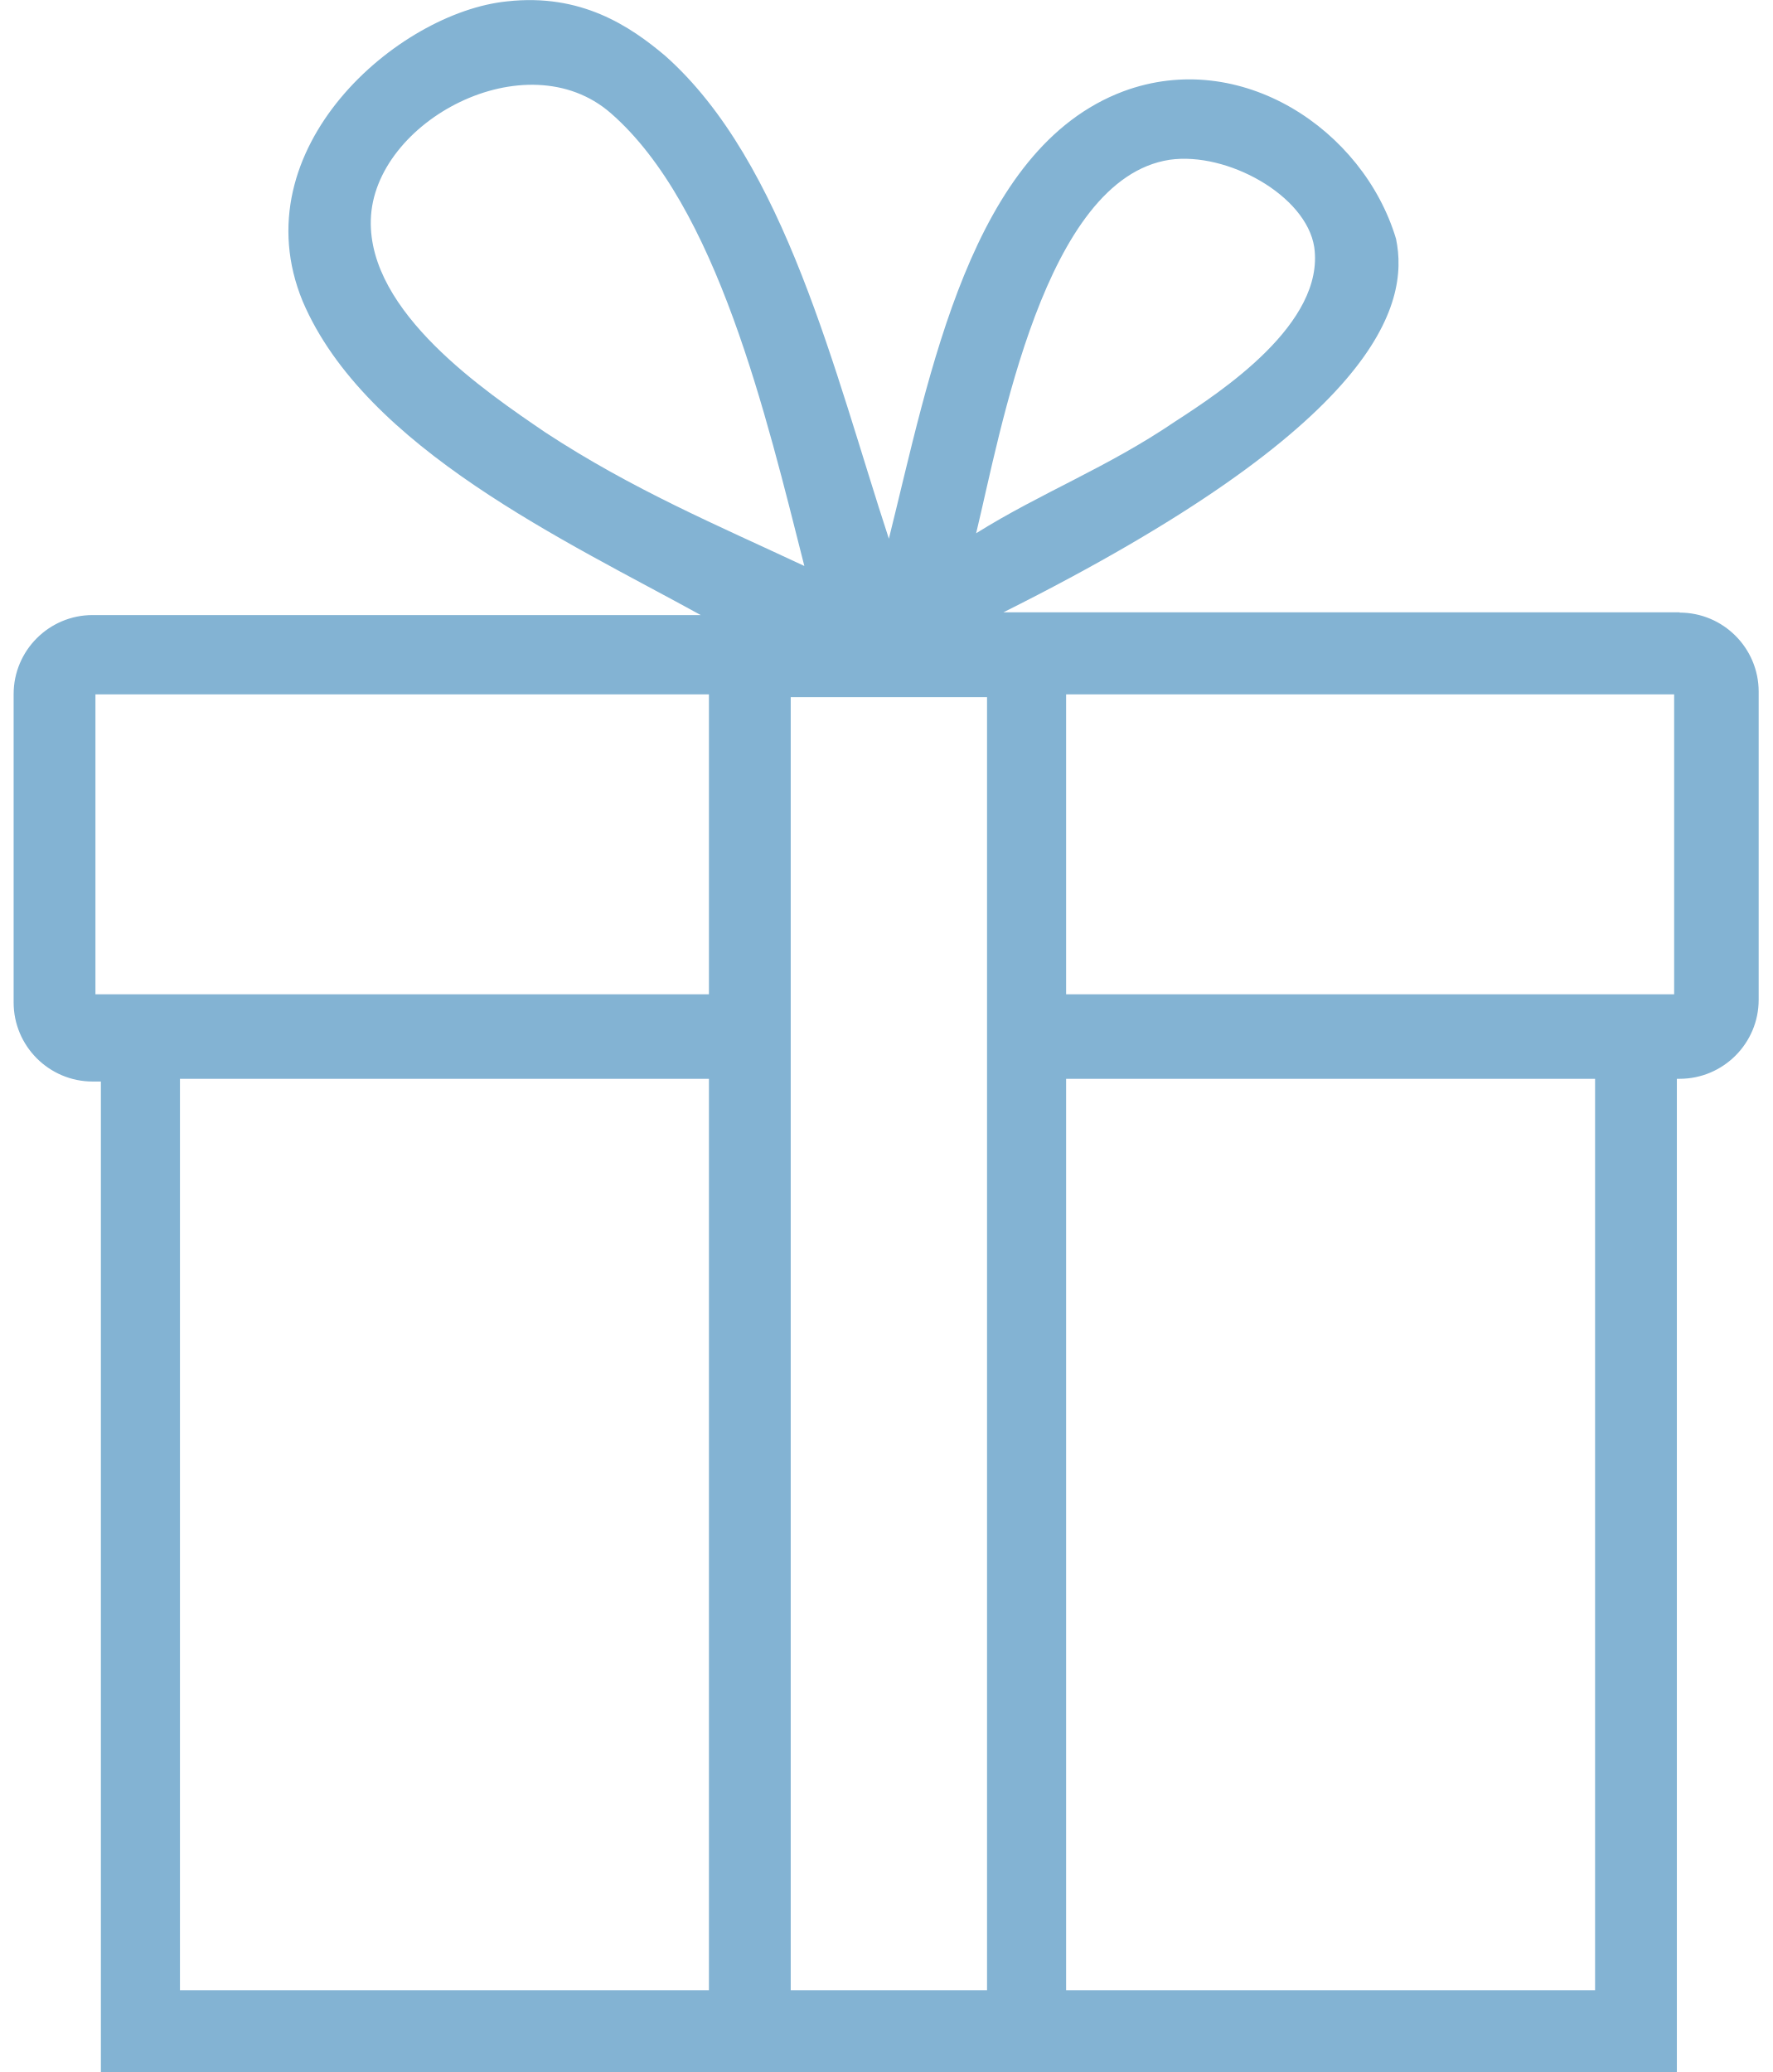
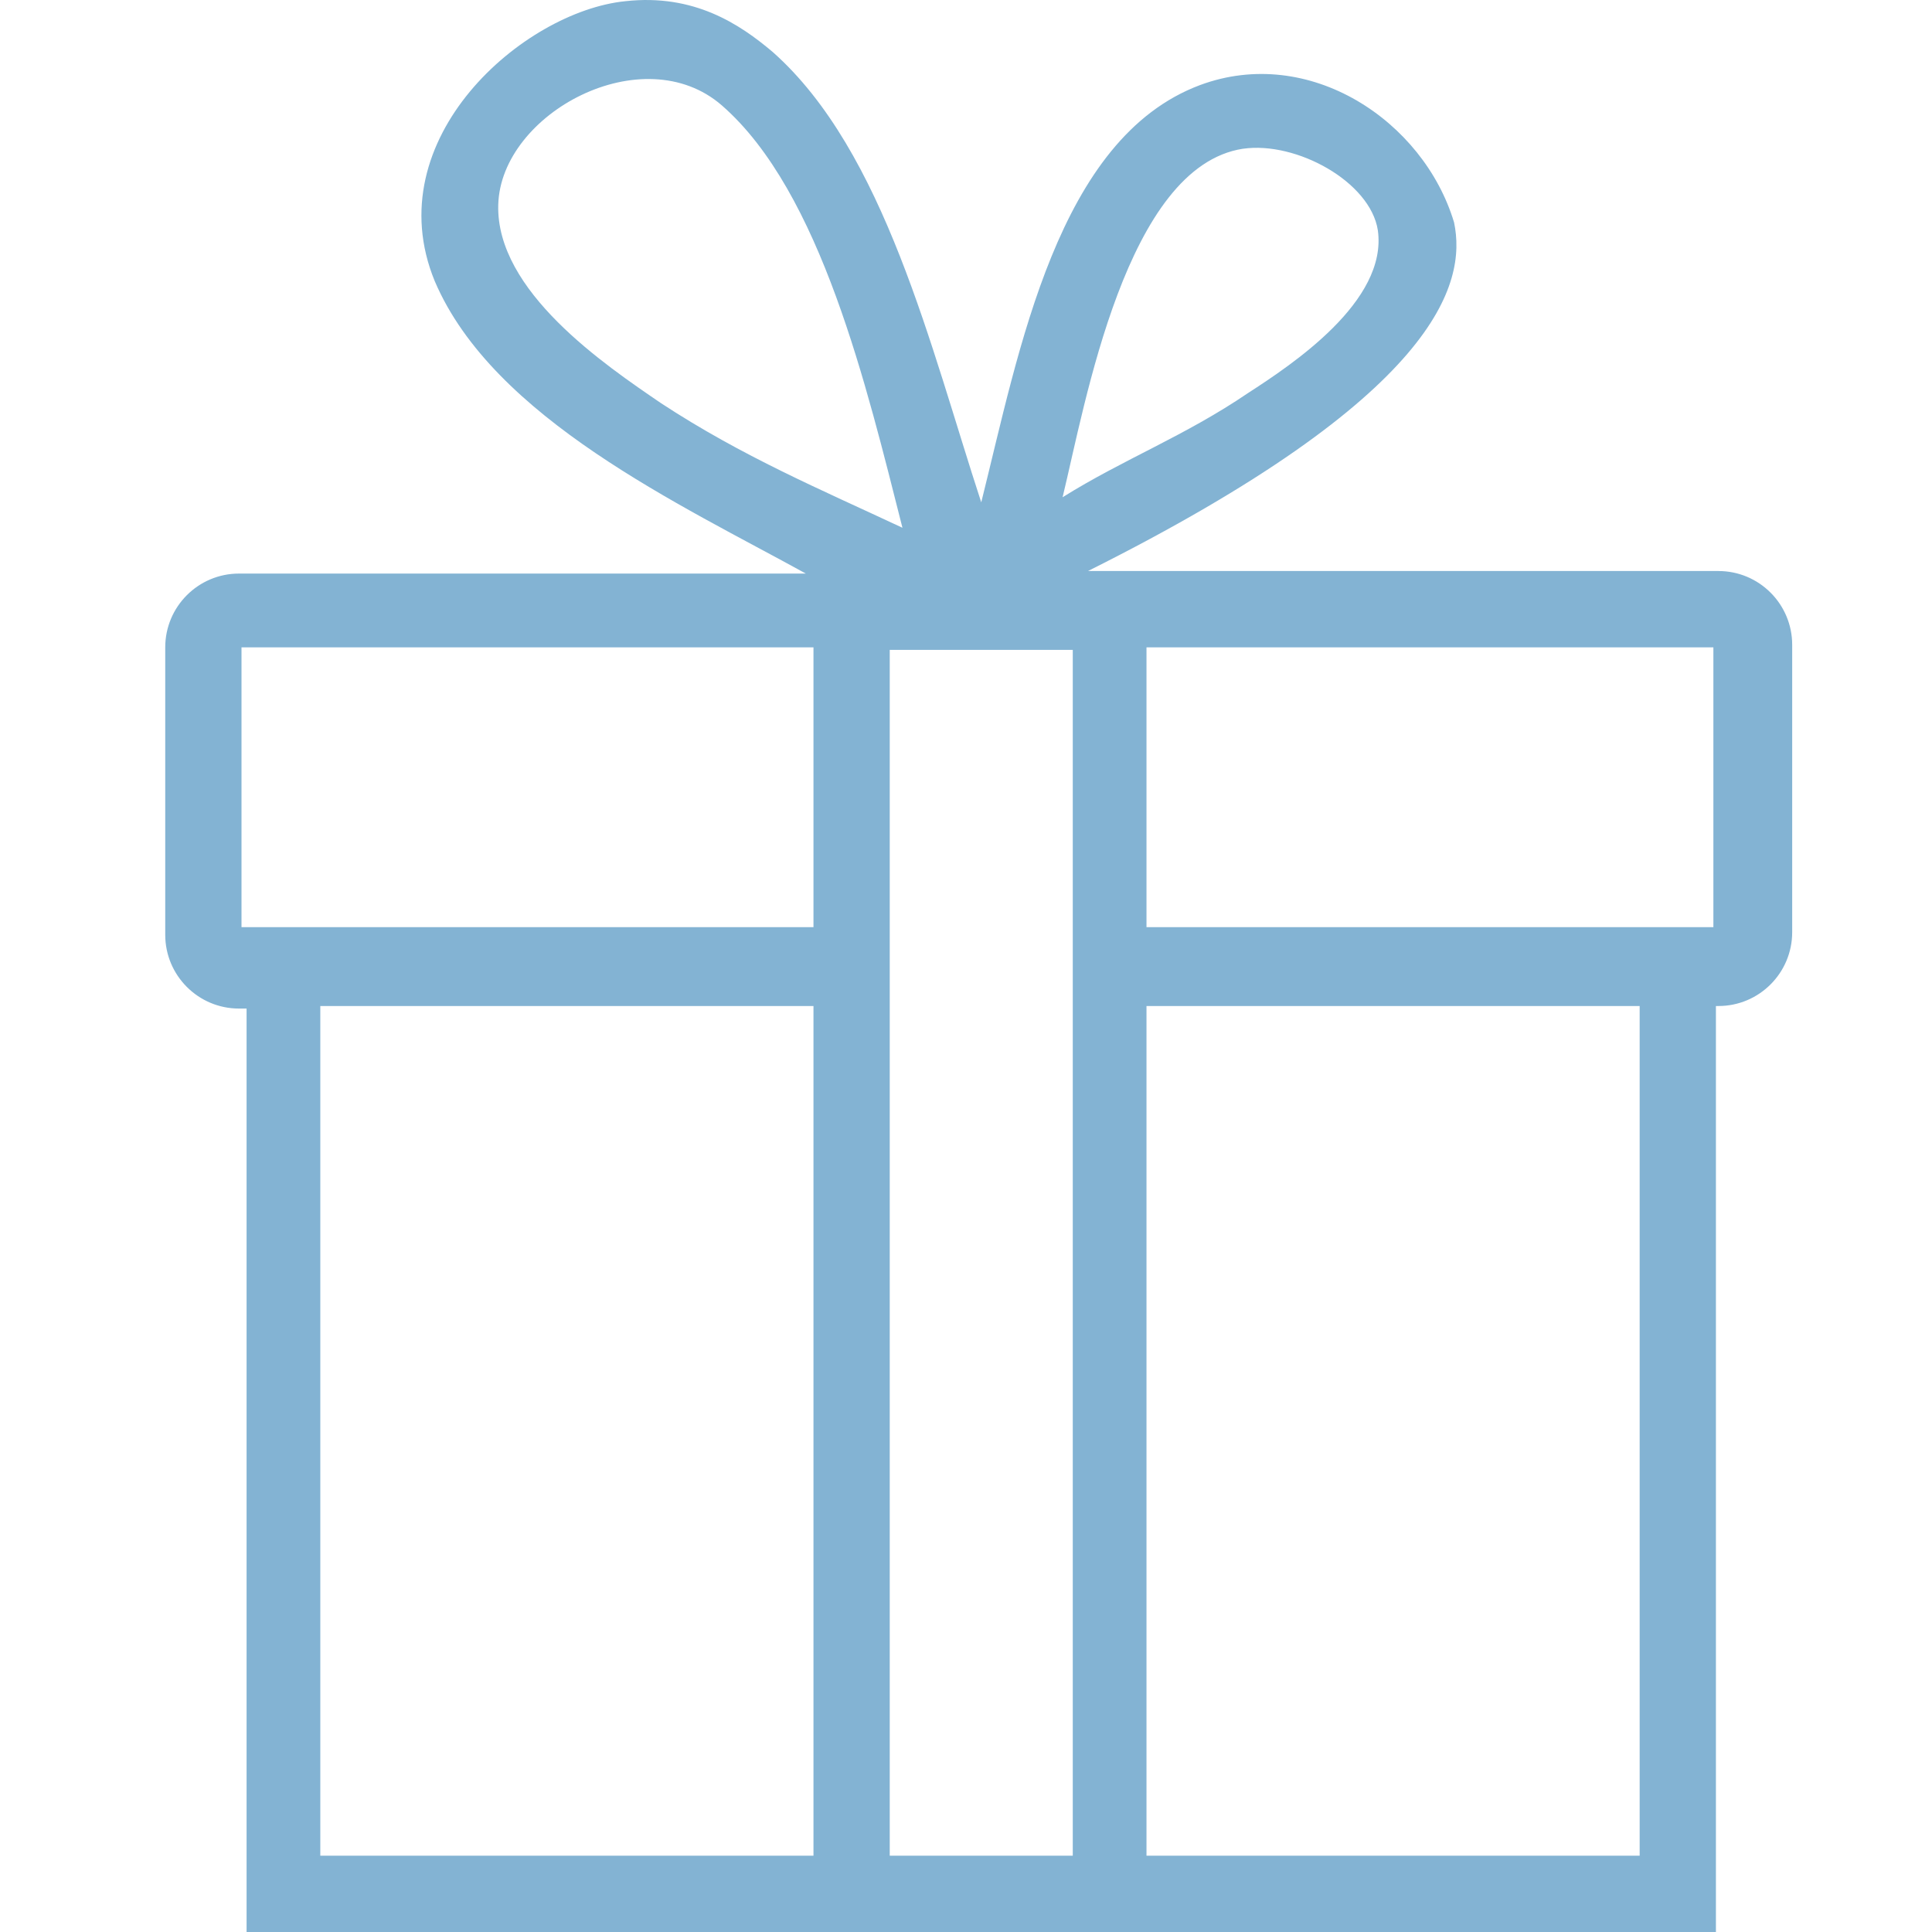
- <svg xmlns="http://www.w3.org/2000/svg" width="65" height="76" fill="none">
-   <path d="M61.6 22.46H36.8c13.8-6.9 14.9-11.3 14.4-13.7-1.2-4.01-5.7-7.01-10-5.41-5.6 2.1-7.1 10.4-8.6 16.41-2-6.1-3.8-13.8-8.2-17.71-1.3-1.1-3.1-2.3-5.8-2-4 .4-9.8 5.4-7.5 11 2.3 5.4 9.7 8.81 14.6 11.51H3.4a2.9 2.9 0 0 0-2.9 2.9v11.31c0 1.6 1.3 2.9 2.9 2.9h.3V76h57.8V39.57h.1c1.6 0 2.9-1.3 2.9-2.9v-11.3c0-1.6-1.3-2.9-2.9-2.9ZM42.9 5.86c2.1-.3 5 1.3 5.3 3.2.4 2.8-3.4 5.3-5.1 6.4-2.5 1.7-4.9 2.6-7.3 4.1.9-3.7 2.5-13 7.1-13.7Zm-22.9 10c-2.2-1.5-6.5-4.4-6.4-7.8.1-3.61 5.7-6.61 8.8-3.91 3.9 3.4 5.7 11.1 7.1 16.61-3.2-1.5-6.3-2.8-9.5-4.9ZM26 73H6.6V39.57H26V73Zm0-36.53H3.5v-11H26v11Zm10.2 0V73H29V25.57h7.2v10.9ZM58.5 73H39.1V39.57h19.4V73Zm2.9-36.53H39.1v-11h22.3v11Z" fill="#83B3D3" />
+ <svg xmlns="http://www.w3.org/2000/svg" width="76" height="76" fill="none" viewBox="0 0 76 76">
+   <path fill="#83B3D3" d="M67.6 22.462H42.8c13.8-6.904 14.9-11.307 14.4-13.71-1.2-4.002-5.7-7.004-10-5.403-5.6 2.102-7.1 10.407-8.6 16.412-2-6.105-3.8-13.81-8.2-17.713-1.3-1.1-3.1-2.301-5.8-2.001-4 .4-9.8 5.404-7.5 11.008 2.3 5.403 9.7 8.806 14.6 11.508H9.4c-1.6 0-2.9 1.3-2.9 2.902v11.308c0 1.6 1.3 2.901 2.9 2.901h.3V76h57.8V39.574h.1c1.6 0 2.9-1.3 2.9-2.902V25.365c0-1.602-1.3-2.902-2.9-2.902ZM48.9 5.851c2.1-.3 5 1.3 5.3 3.202.4 2.802-3.4 5.304-5.1 6.405-2.5 1.7-4.9 2.601-7.3 4.102.9-3.702 2.5-13.009 7.1-13.71ZM26 15.858c-2.2-1.501-6.5-4.403-6.4-7.806.1-3.602 5.7-6.604 8.8-3.902 3.9 3.402 5.7 11.107 7.1 16.611-3.2-1.5-6.3-2.802-9.5-4.903Zm6 57.14H12.6V39.574H32v33.424Zm0-36.526H9.5V25.465H32v11.007Zm10.2 0v36.526H35V25.565h7.2v10.907Zm22.3 36.526H45.1V39.574h19.4v33.424Zm2.9-36.526H45.1V25.465h22.3v11.007Z" />
</svg>
